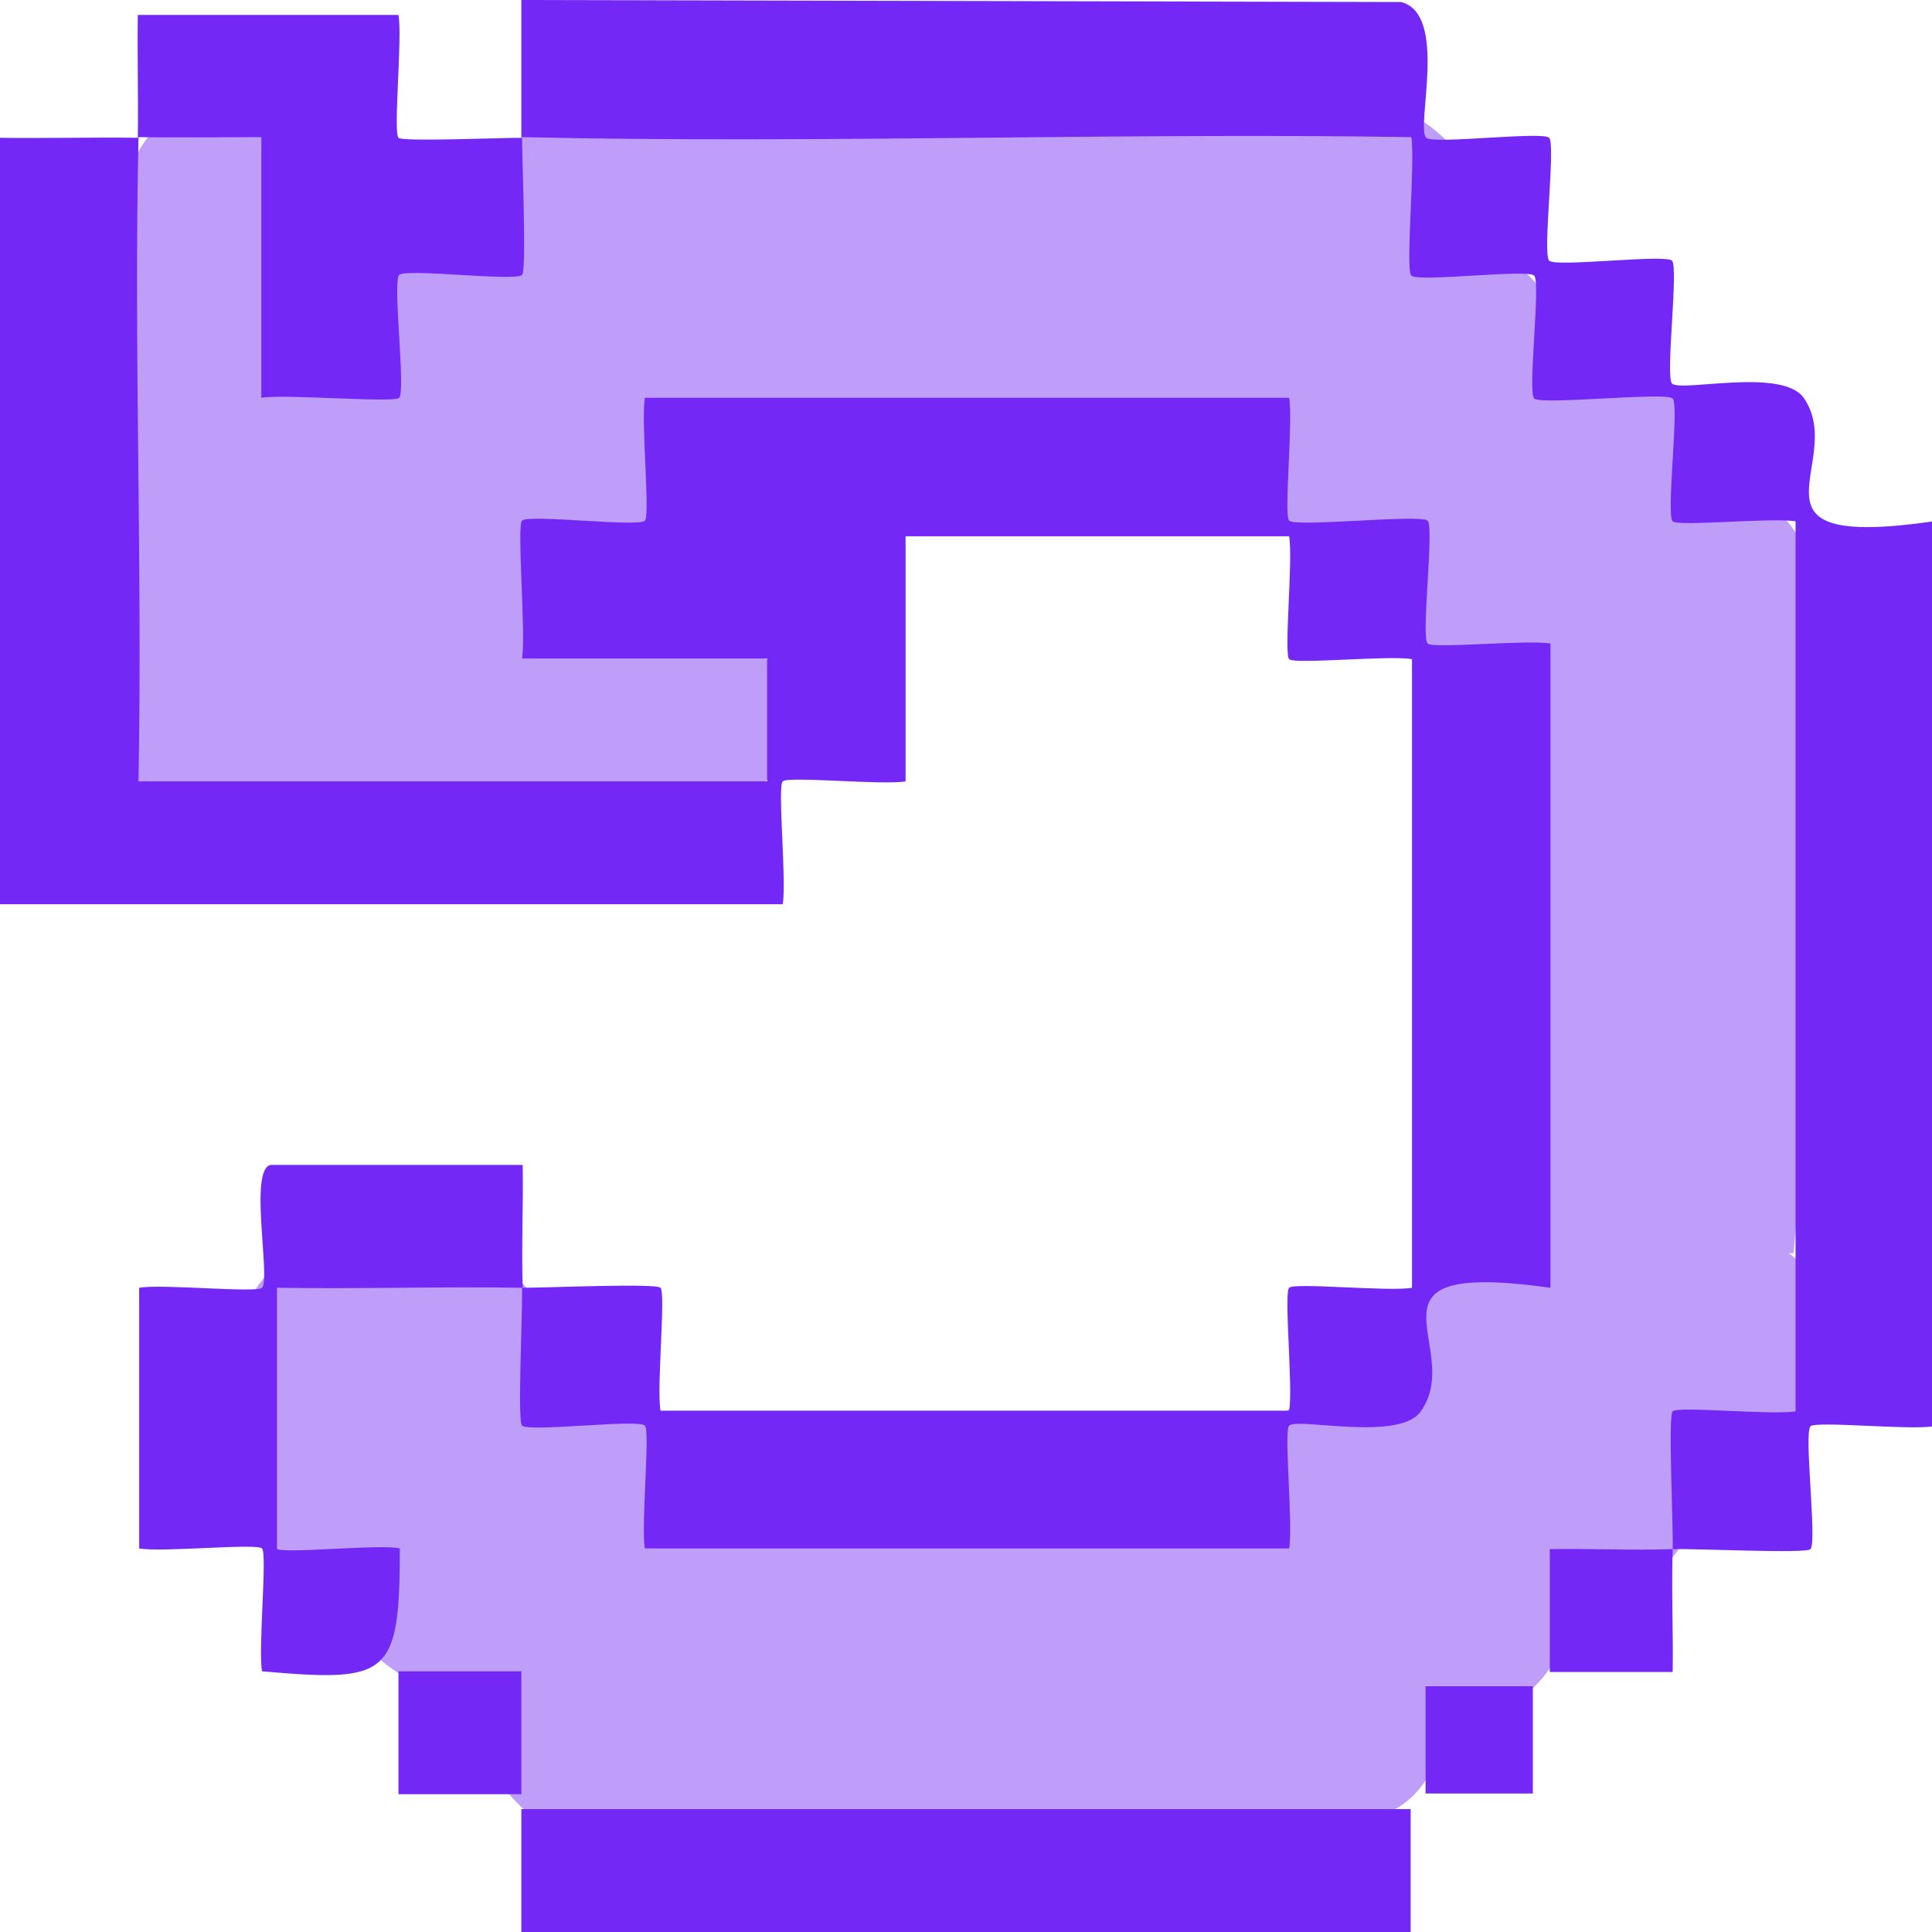
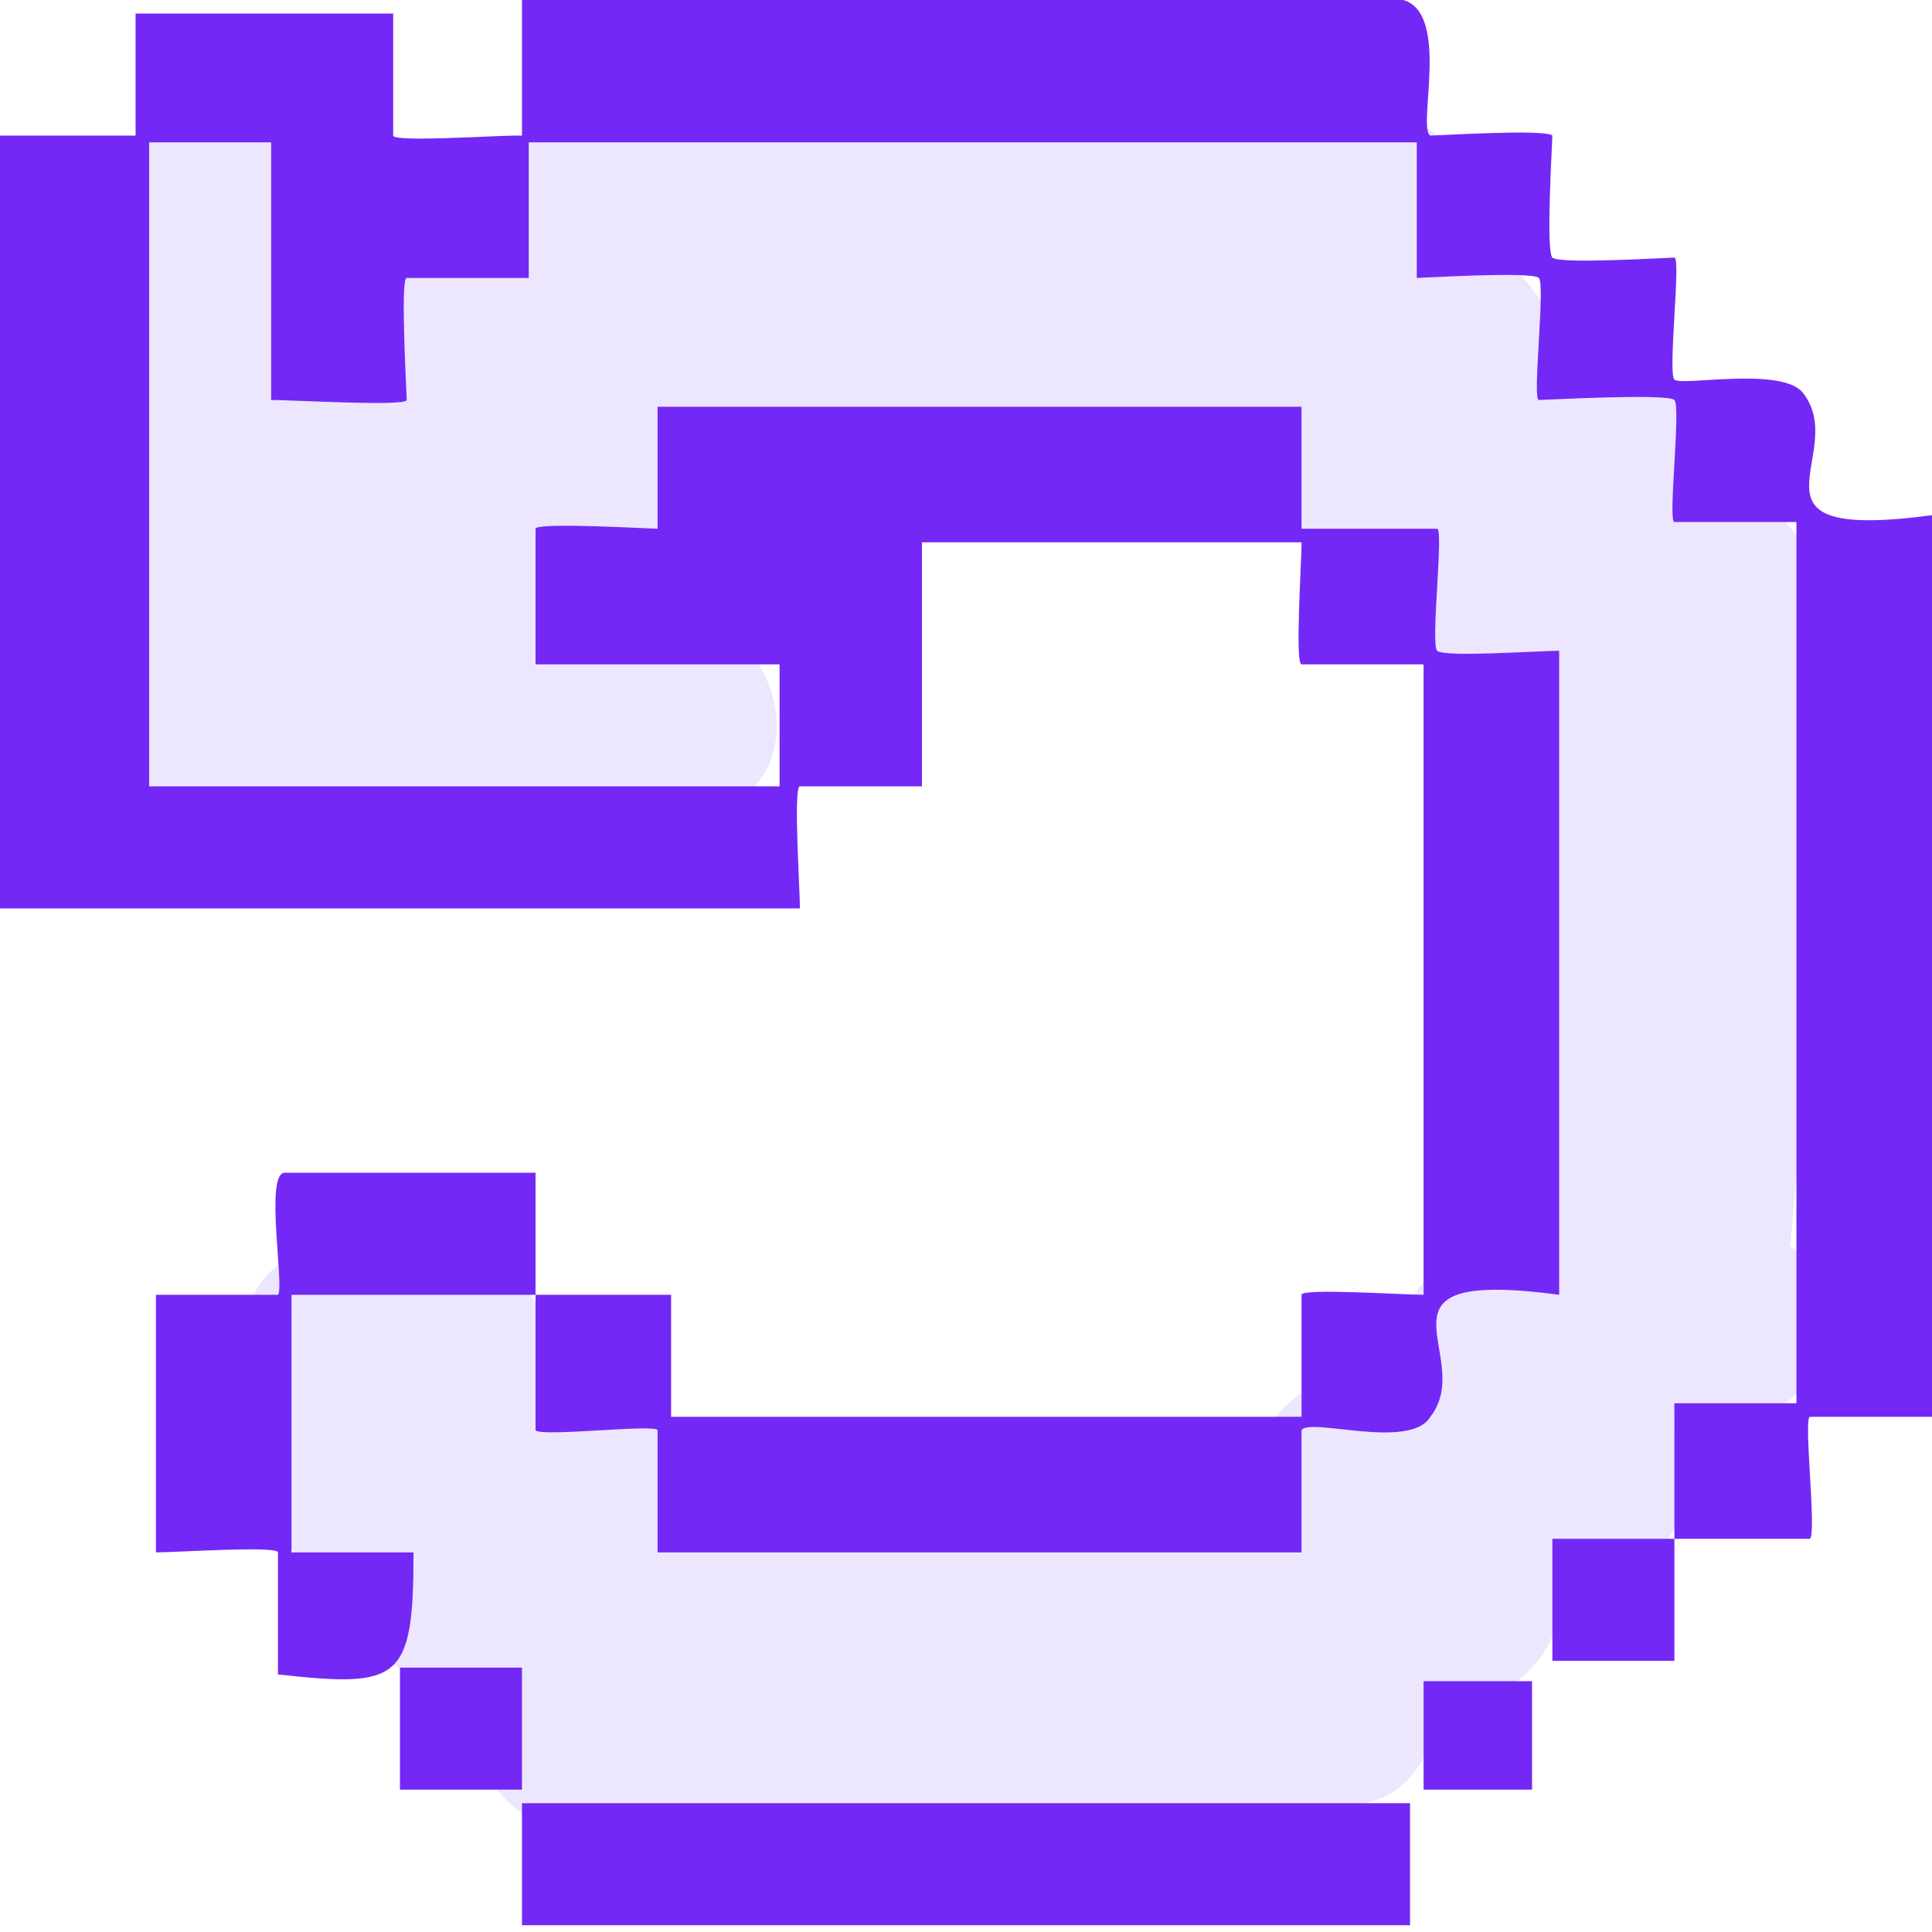
- <svg xmlns="http://www.w3.org/2000/svg" id="Layer_1" data-name="Layer 1" viewBox="0 0 28.46 28.46">
+ <svg xmlns="http://www.w3.org/2000/svg" id="Layer_1" version="1.1" viewBox="0 0 28.5 28.5">
  <defs>
    <style>
-       .cls-1 {
-         fill: #bf9ef9;
+       .st0 {
+         fill: #ece6ff;
      }

-       .cls-2 {
+       .st1 {
        fill: #7428f5;
      }
    </style>
  </defs>
-   <path class="cls-1" d="M26.42,18.46c.31-3.28.42-6.57.28-9.87-.03-.82-.81-1.49-1.58-1.51-.01-.09-.01-.18,0-.28,0-1.07-.92-1.57-1.78-1.41-.04,0-.08,0-.12,0-.12-.36-.27-.7-.47-1.04-.17-.29-.43-.48-.73-.6-.02-.18-.04-.37-.09-.55-.38-1.47-1.66-1.95-3.05-1.91-3.35.09-6.7.18-10.05.2-.99,0-1.55.85-1.46,1.75-.57-.29-1.31-.25-1.76.25-.03.03-.1.12-.19.23.05-.37.08-.73.07-1.11-.02-.77-.67-1.55-1.5-1.5-1.4.08-2.27,1.05-2.3,2.46-.02.81-.02,1.72.19,2.54-.41,1.52-.8,3.04-.26,4.64.51,1.52,1.71,1.65,3.13,1.6,1.4-.05,2.79-.13,4.18-.23.6.08,1.24,0,1.9-.28,1.36-.59.68-2.91-.76-2.8-.32.02-.64.04-.97.06-.03-.04-.06-.06-.09-.1.29-.21.54-.42.6-.48.42-.42.7-.93.82-1.51.02-.12.05-.28.06-.43.61.04,1.44-.18,2.01-.22.75-.06,1.49-.12,2.24-.17,1.23-.08,2.46-.12,3.68-.17-.22.92.34,1.93,1.41,1.92.16,0,.31-.02.46-.04-.01.03-.02.06-.03.1-.23.64.16,1.35.69,1.69.34.22.72.34,1.1.37,0,.07,0,.13,0,.2-.08.78-.11,1.55-.09,2.31-.07,1.94-.12,3.87-.13,5.81-.74.16-1.34.9-1.16,1.81-.89.03-1.68.28-2.04,1.08-.18.41-.2.81-.11,1.21-.15.08-.3.16-.43.27-.08-.03-.15-.07-.23-.11-.9-.38-1.87-.41-2.84-.5-.99-.09-1.98-.18-2.96-.27-.54-.05-1.38,0-2.02-.19-.04-.13-.09-.27-.18-.39-.33-.48-1.08-1.24-1.78-1.32.04-.49-.16-.99-.71-1.32-.46-.28-.92-.47-1.47-.46-.19,0-.37.04-.54.1-.82-.14-1.76.4-1.82,1.44-.01.23.04.45.11.65.06.31.02.52-.11.89-.33.95.51,1.81,1.39,1.89.01.09.03.19.04.28.11.41.31.73.62,1,.26.22.52.36.85.45.03,0,.07,0,.1.02-.02.47.19.93.72,1.2.29.42.61.78,1.17.94.95.27,2.11.17,3.09.2,2.16.06,4.32-.02,6.48-.2.37-.03.66-.17.89-.37.41.12.86.16,1.3.09.71-.11,1.09-.83,1.07-1.52,1.14.23,2.01-.88,1.82-1.82l.43.03c1.1.08,1.92-1.35,1.3-2.26-.03-.04-.05-.08-.08-.11,0,0,0,0,0,0,0,0,.01,0,.02,0,.24.03.48.05.71.08,1.45.15,1.96-1.95.89-2.71Z" />
+   <path class="st0" d="M26.4,18.5c.3-3.3.4-6.6.3-9.9,0-.8-.8-1.5-1.6-1.5,0,0,0-.2,0-.3,0-1.1-.9-1.6-1.8-1.4h-.1c-.1-.4-.3-.7-.5-1-.2-.3-.4-.5-.7-.6,0-.2,0-.4,0-.5-.4-1.5-1.7-2-3-1.9-3.4,0-6.7.2-10.1.2-1,0-1.6.9-1.5,1.8-.6-.3-1.3-.2-1.8.2,0,0,0,.1-.2.2,0-.4,0-.7,0-1.1,0-.8-.7-1.5-1.5-1.5-1.4,0-2.3,1-2.3,2.5,0,.8,0,1.7.2,2.5-.4,1.5-.8,3-.3,4.6.5,1.5,1.7,1.6,3.1,1.6,1.4,0,2.8-.1,4.2-.2.6,0,1.2,0,1.9-.3,1.4-.6.7-2.9-.8-2.8-.3,0-.6,0-1,0,0,0,0,0,0-.1.3-.2.5-.4.6-.5.4-.4.7-.9.8-1.5,0-.1,0-.3,0-.4.6,0,1.4-.2,2-.2.8,0,1.5-.1,2.2-.2,1.2,0,2.5-.1,3.7-.2-.2.9.3,1.9,1.4,1.9.2,0,.3,0,.5,0,0,0,0,0,0,.1-.2.6.2,1.4.7,1.7.3.2.7.3,1.1.4v.2c0,.8-.1,1.6,0,2.3,0,1.9-.1,3.9-.1,5.8-.7.2-1.3.9-1.2,1.8-.9,0-1.7.3-2,1.1-.2.4-.2.8-.1,1.2-.1,0-.3.2-.4.3,0,0-.1,0-.2-.1-.9-.4-1.9-.4-2.8-.5-1,0-2-.2-3-.3-.5,0-1.4,0-2-.2,0-.1,0-.3-.2-.4-.3-.5-1.1-1.2-1.8-1.3,0-.5-.2-1-.7-1.3-.5-.3-.9-.5-1.5-.5-.2,0-.4,0-.5.1-.8-.1-1.8.4-1.8,1.4,0,.2,0,.5.1.6,0,.3,0,.5-.1.9-.3,1,.5,1.8,1.4,1.9,0,0,0,.2,0,.3.1.4.3.7.6,1,.3.2.5.4.8.5,0,0,0,0,0,0,0,.5.2.9.7,1.2.3.4.6.8,1.2.9.9.3,2.1.2,3.1.2,2.2,0,4.3,0,6.5-.2.4,0,.7-.2.9-.4.4.1.9.2,1.3,0,.7-.1,1.1-.8,1.1-1.5,1.1.2,2-.9,1.8-1.8h.4c1.1.1,1.9-1.3,1.3-2.2,0,0,0,0,0-.1h0c.2,0,.5,0,.7,0,1.5.1,2-2,.9-2.7h0Z" />
  <g>
-     <path class="cls-2" d="M7.68,2.03c0-.68,0-1.36,0-2.03l12.96.03c.7.18.21,1.85.37,2,.1.1,1.71-.1,1.81,0s-.1,1.71,0,1.81,1.71-.1,1.81,0-.1,1.71,0,1.81c.13.13,1.62-.24,1.94.21.66.95-1.09,2.25,1.91,1.82v13.33c-.33.06-1.73-.08-1.81,0-.1.1.1,1.71,0,1.81-.07.07-1.65-.01-2.03,0-.02.6.01,1.21,0,1.81h-1.81s0-1.81,0-1.81c.6-.01,1.21.02,1.81,0,.01-.38-.07-1.96,0-2.03.08-.08,1.47.06,1.81,0V7.68c-.33-.06-1.73.08-1.81,0-.1-.1.1-1.71,0-1.81s-1.94.1-2.04,0,.1-1.71,0-1.81-1.71.1-1.81,0c-.09-.09.06-1.68,0-2.04-4.36-.07-8.74.1-13.1,0,0,.34.07,1.96,0,2.03-.1.1-1.71-.1-1.81,0s.1,1.71,0,1.81c-.08.08-1.68-.06-2.03,0v-3.84c-.6,0-1.21.01-1.81,0-.07,3.15.06,6.33,0,9.49h9.26v-1.81h-3.61c.06-.36-.08-1.95,0-2.03.1-.1,1.71.1,1.81,0,.08-.08-.06-1.47,0-1.81h9.49c.06.33-.08,1.73,0,1.81.1.1,1.94-.1,2.04,0s-.1,1.71,0,1.81c.08.08,1.47-.06,1.81,0v9.49c-3-.42-1.24.87-1.91,1.82-.31.45-1.81.09-1.94.21-.08.08.06,1.47,0,1.81h-9.49c-.06-.33.08-1.73,0-1.81-.1-.1-1.71.1-1.81,0-.07-.07.01-1.65,0-2.03-1.2-.02-2.41.02-3.61,0v3.84c0,.09,1.55-.07,1.81,0,0,1.9-.17,1.97-2.03,1.81-.06-.33.08-1.73,0-1.81s-1.47.06-1.81,0v-3.84c.33-.06,1.73.08,1.81,0,.13-.13-.2-1.76.13-1.81h3.71c.01.6-.02,1.21,0,1.81.38,0,1.96-.07,2.03,0,.08.08-.06,1.47,0,1.81h9.26c.06-.33-.08-1.73,0-1.81s1.47.06,1.81,0v-9.26c-.33-.06-1.73.08-1.81,0s.06-1.47,0-1.81h-5.65v3.61c-.33.06-1.73-.08-1.81,0s.06,1.47,0,1.81H0V2.03c.67.01,1.36-.01,2.03,0,.01-.6-.01-1.21,0-1.81h3.84c.06.33-.08,1.73,0,1.81.06.06,1.46,0,1.81,0Z" />
-     <rect class="cls-2" x="7.68" y="26.65" width="13.1" height="1.81" />
-     <rect class="cls-2" x="5.87" y="24.62" width="1.81" height="1.81" />
-     <rect class="cls-2" x="21" y="24.84" width="1.58" height="1.58" />
+     <path class="st1" d="M7.7,2V0h13c.7.2.2,1.9.4,2,.1,0,1.7-.1,1.8,0,0,.1-.1,1.7,0,1.8s1.7,0,1.8,0-.1,1.7,0,1.8c.1.1,1.6-.2,1.9.2.7.9-1.1,2.2,1.9,1.8v13.3c-.3,0-1.7,0-1.8,0s.1,1.7,0,1.8c0,0-1.6,0-2,0,0,.6,0,1.2,0,1.8h-1.8v-1.8c.6,0,1.2,0,1.8,0,0-.4,0-2,0-2,0,0,1.5,0,1.8,0V7.7c-.3,0-1.7,0-1.8,0-.1,0,.1-1.7,0-1.8s-1.9,0-2,0,.1-1.7,0-1.8-1.7,0-1.8,0c0,0,0-1.7,0-2-4.4,0-8.7,0-13.1,0,0,.3,0,2,0,2,0,0-1.7,0-1.8,0s0,1.7,0,1.8-1.7,0-2,0v-3.8c-.6,0-1.2,0-1.8,0,0,3.1,0,6.3,0,9.5h9.3v-1.8h-3.6c0-.4,0-1.9,0-2s1.7,0,1.8,0c0,0,0-1.5,0-1.8h9.5c0,.3,0,1.7,0,1.8.1,0,1.9,0,2,0s-.1,1.7,0,1.8,1.5,0,1.8,0v9.5c-3-.4-1.2.9-1.9,1.8-.3.5-1.8,0-1.9.2,0,0,0,1.5,0,1.8h-9.5c0-.3,0-1.7,0-1.8s-1.7.1-1.8,0c0,0,0-1.6,0-2-1.2,0-2.4,0-3.6,0v3.8c0,0,1.6,0,1.8,0,0,1.9-.2,2-2,1.8,0-.3,0-1.7,0-1.8s-1.5,0-1.8,0v-3.8c.3,0,1.7,0,1.8,0,.1-.1-.2-1.8.1-1.8h3.7c0,.6,0,1.2,0,1.8.4,0,2,0,2,0s0,1.5,0,1.8h9.3c0-.3,0-1.7,0-1.8s1.5,0,1.8,0v-9.3c-.3,0-1.7,0-1.8,0s0-1.5,0-1.8h-5.6v3.6c-.3,0-1.7,0-1.8,0s0,1.5,0,1.8H0V2c.7,0,1.4,0,2,0,0-.6,0-1.2,0-1.8h3.8c0,.3,0,1.7,0,1.8s1.5,0,1.8,0Z" />
+     <rect class="st1" x="7.7" y="26.6" width="13.1" height="1.8" />
+     <rect class="st1" x="5.9" y="24.6" width="1.8" height="1.8" />
+     <rect class="st1" x="21" y="24.8" width="1.6" height="1.6" />
  </g>
</svg>
